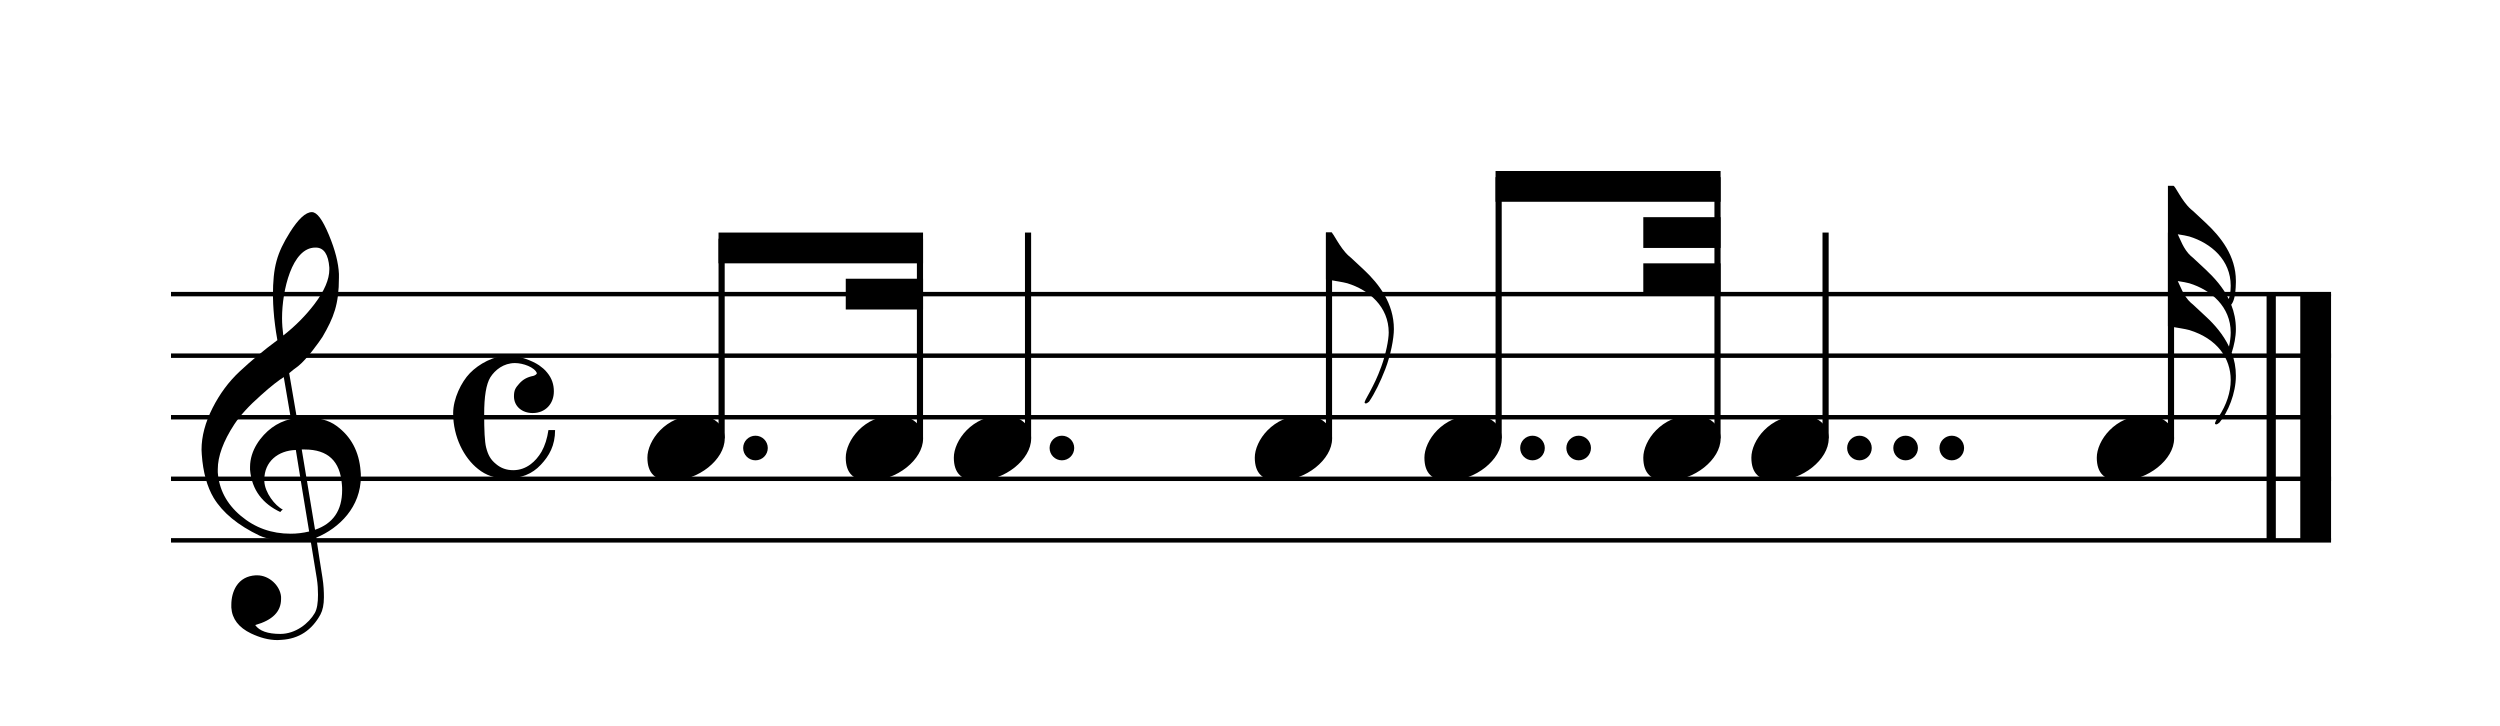
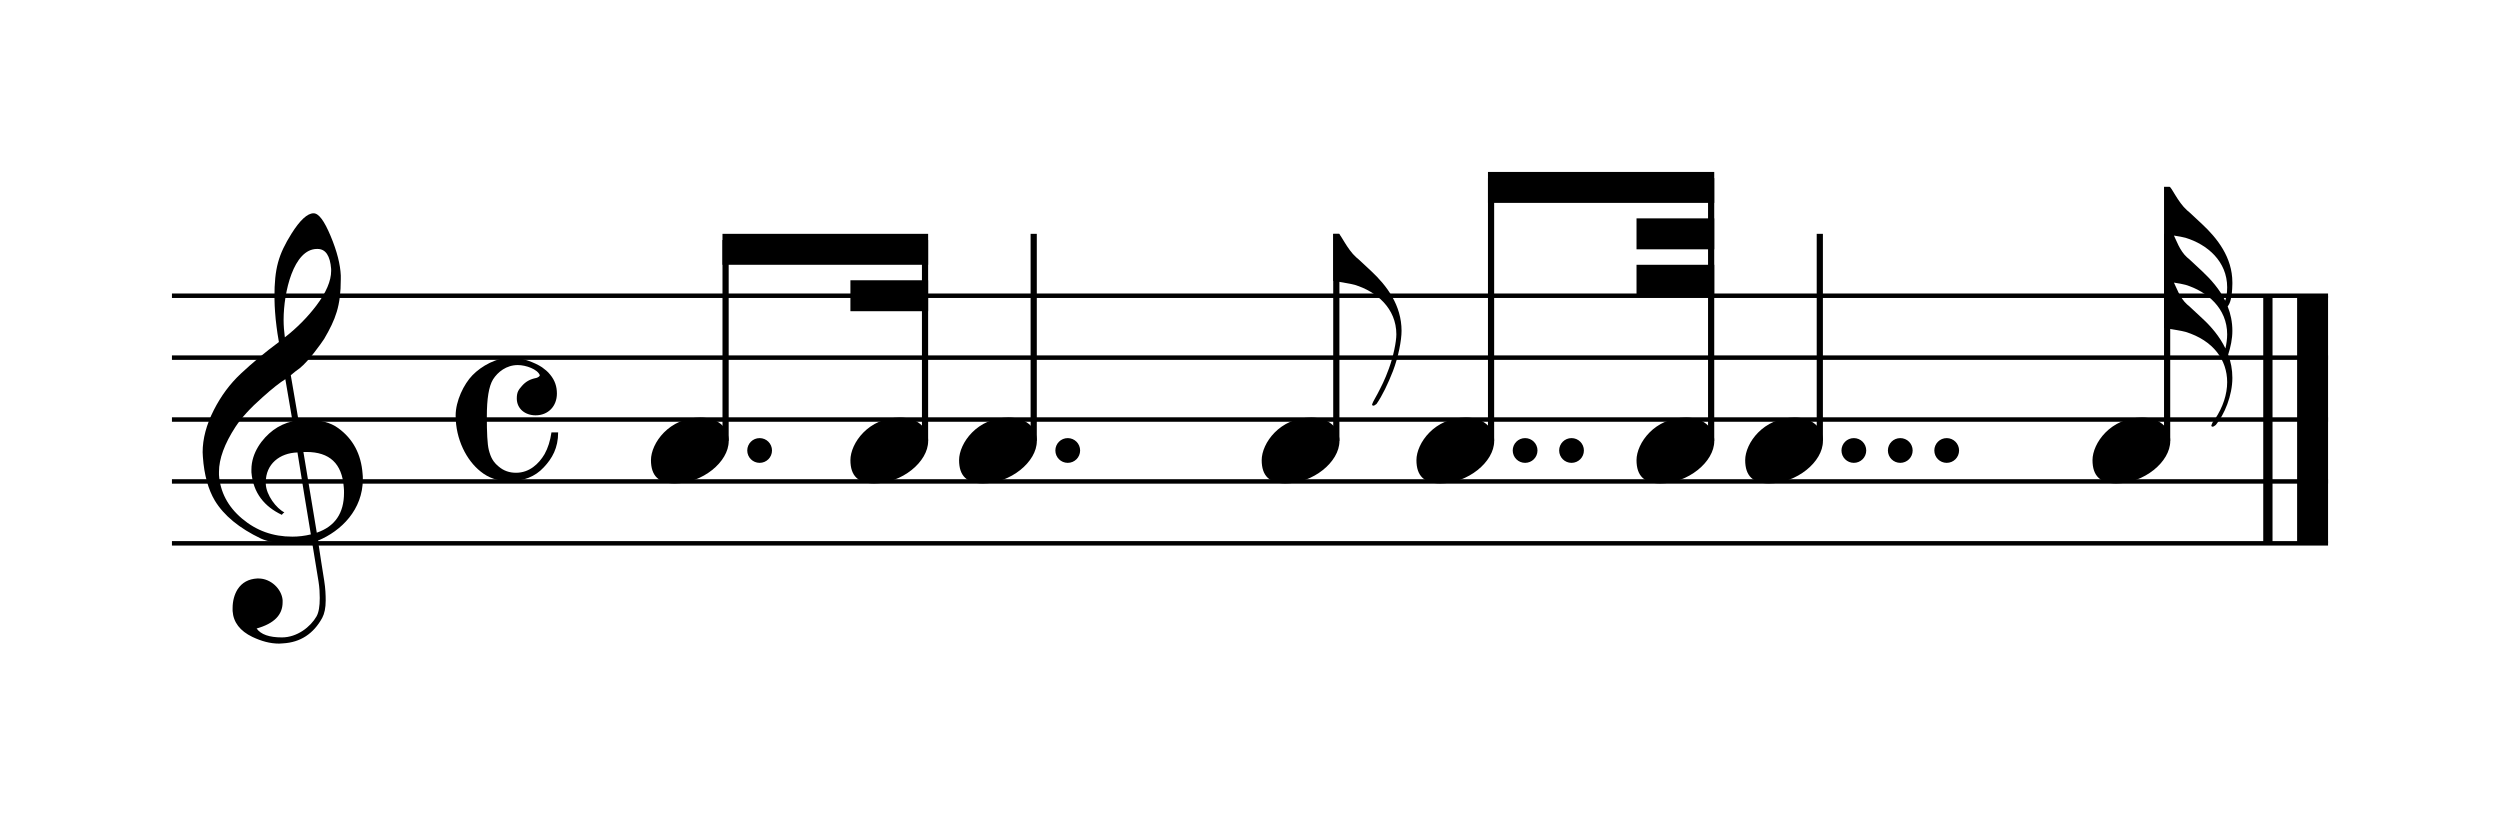
- <svg xmlns="http://www.w3.org/2000/svg" xmlns:xlink="http://www.w3.org/1999/xlink" width="365.5px" height="106px" version="1.1" overflow="visible">
+ <svg xmlns="http://www.w3.org/2000/svg" xmlns:xlink="http://www.w3.org/1999/xlink" width="363.5px" height="118.5px" version="1.1" overflow="visible">
  <defs>
-     <symbol id="E050-0000001083454666" viewBox="0 0 1000 1000" overflow="inherit">
+     <symbol id="E050-t8zkfl" viewBox="0 0 1000 1000" overflow="inherit">
      <path transform="scale(1,-1)" d="M441 -245c-23 -4 -48 -6 -76 -6c-59 0 -102 7 -130 20c-88 42 -150 93 -187 154c-26 44 -43 103 -48 176c0 6 -1 13 -1 19c0 54 15 111 45 170c29 57 65 106 110 148s96 85 153 127c-3 16 -8 46 -13 92c-4 43 -5 73 -5 89c0 117 16 172 69 257c34 54 64 82 89 82 c21 0 43 -30 69 -92s39 -115 41 -159v-15c0 -109 -21 -162 -67 -241c-13 -20 -63 -90 -98 -118c-13 -9 -25 -19 -37 -29l31 -181c8 1 18 2 28 2c58 0 102 -12 133 -35c59 -43 92 -104 98 -184c1 -7 1 -15 1 -22c0 -123 -87 -209 -181 -248c8 -57 17 -110 25 -162 c5 -31 6 -58 6 -80c0 -30 -5 -53 -14 -70c-35 -64 -88 -99 -158 -103c-5 0 -11 -1 -16 -1c-37 0 -72 10 -108 27c-50 24 -77 59 -80 105v11c0 29 7 55 20 76c18 28 45 42 79 44h6c49 0 93 -42 97 -87v-9c0 -51 -34 -86 -105 -106c17 -24 51 -36 102 -36c62 0 116 43 140 85 c9 16 13 41 13 74c0 20 -1 42 -5 67c-8 53 -18 106 -26 159zM461 939c-95 0 -135 -175 -135 -286c0 -24 2 -48 5 -71c50 39 92 82 127 128c40 53 60 100 60 140v8c-4 53 -22 81 -55 81h-2zM406 119l54 -326c73 25 110 78 110 161c0 7 0 15 -1 23c-7 95 -57 142 -151 142h-12 zM382 117c-72 -2 -128 -47 -128 -120v-7c2 -46 43 -99 75 -115c-3 -2 -7 -5 -10 -10c-70 33 -116 88 -123 172v11c0 68 44 126 88 159c23 17 49 29 78 36l-29 170c-21 -13 -52 -37 -92 -73c-50 -44 -86 -84 -109 -119c-45 -69 -67 -130 -67 -182v-13c5 -68 35 -127 93 -176 s125 -73 203 -73c25 0 50 3 75 9c-19 111 -36 221 -54 331z" />
    </symbol>
-     <symbol id="E08A-0000001083454666" viewBox="0 0 1000 1000" overflow="inherit">
+     <symbol id="E08A-t8zkfl" viewBox="0 0 1000 1000" overflow="inherit">
      <path transform="scale(1,-1)" d="M340 179c-9 24 -56 41 -89 41c-46 0 -81 -28 -100 -58c-17 -28 -25 -78 -25 -150c0 -65 2 -111 8 -135c8 -31 18 -49 40 -67c20 -17 43 -25 70 -25c54 0 92 36 115 75c14 25 23 54 28 88h27c0 -63 -24 -105 -58 -141c-35 -38 -82 -56 -140 -56c-45 0 -83 13 -115 39 c-57 45 -101 130 -101 226c0 59 33 127 68 163c36 37 97 72 160 72c36 0 93 -21 121 -40c11 -8 23 -17 33 -30c19 -23 27 -48 27 -76c0 -51 -35 -88 -86 -88c-43 0 -76 27 -76 68c0 26 7 35 21 51c15 17 32 27 58 32c7 2 14 7 14 11z" />
    </symbol>
-     <symbol id="E0A4-0000001083454666" viewBox="0 0 1000 1000" overflow="inherit">
+     <symbol id="E0A4-t8zkfl" viewBox="0 0 1000 1000" overflow="inherit">
      <path transform="scale(1,-1)" d="M0 -39c0 68 73 172 200 172c66 0 114 -37 114 -95c0 -84 -106 -171 -218 -171c-64 0 -96 30 -96 94z" />
    </symbol>
-     <symbol id="E240-0000001083454666" viewBox="0 0 1000 1000" overflow="inherit">
+     <symbol id="E240-t8zkfl" viewBox="0 0 1000 1000" overflow="inherit">
      <path transform="scale(1,-1)" d="M179 -646c15 29 29 55 46 102c18 49 30 108 30 138c0 105 -80 173 -168 200c-18 5 -47 9 -87 16v190h22c8 0 33 -61 71 -95c4 -3 -2 3 61 -56c62 -58 122 -137 122 -241c0 -38 -13 -106 -35 -163c-20 -51 -43 -99 -66 -132c-6 -5 -10 -7 -13 -7s-5 2 -5 5l4 10 c1 3 14 25 18 33z" />
    </symbol>
-     <symbol id="E244-0000001083454666" viewBox="0 0 1000 1000" overflow="inherit">
+     <symbol id="E244-t8zkfl" viewBox="0 0 1000 1000" overflow="inherit">
      <path transform="scale(1,-1)" d="M248 -463c4 18 7 38 7 57c0 105 -80 173 -168 200c-11 3 -27 6 -47 9c9 -17 23 -61 53 -88c4 -3 -2 3 61 -56c36 -33 71 -74 94 -122zM206 -748c32 48 49 100 49 149c0 89 -55 168 -168 203c-18 5 -47 9 -87 16v190v190v190h22c8 0 33 -61 71 -95c4 -3 -2 3 61 -56 c61 -57 122 -134 122 -235v-6c-1 -59 -10 -80 -19 -91c12 -30 19 -63 19 -99c0 -32 -7 -65 -17 -96c11 -29 17 -60 17 -94c0 -71 -32 -148 -67 -190c-6 -5 -10 -7 -13 -7s-5 2 -5 5l4 10c1 3 6 8 11 16zM247 -270c4 11 8 28 8 54c0 105 -80 173 -168 200c-11 3 -27 6 -47 9 c9 -17 23 -61 53 -88c4 -3 -2 3 61 -56c35 -33 70 -72 93 -119z" />
    </symbol>
  </defs>
-   <style type="text/css">g.page-margin{font-family:Times;} g.ending, g.reh, g.tempo{font-weight:bold;} g.dir, g.dynam, g.mNum{font-style:italic;} g.label{font-weight:normal;}</style>
-   <svg class="definition-scale" color="black" viewBox="0 0 7310 2120">
+   <style type="text/css">g.page-margin{font-family:Times;} g.ending, g.fing, g.reh, g.tempo{font-weight:bold;} g.dir, g.dynam, g.mNum{font-style:italic;} g.label{font-weight:normal;}</style>
+   <svg class="definition-scale" color="black" viewBox="0 0 7270 2370">
    <g class="page-margin" transform="translate(500, 500)">
-       <g id="system-0000001617819336" class="system">
-         <g id="section-0000000114807987" class="section boundaryStart" />
-         <g id="abcLine05" class="pb" />
-         <g id="measure-0000001404280278" class="measure">
-           <g id="staff-0000001358580979" class="staff">
-             <path d="M0 360 L6316 360" stroke="currentColor" stroke-width="13" />
-             <path d="M0 540 L6316 540" stroke="currentColor" stroke-width="13" />
-             <path d="M0 720 L6316 720" stroke="currentColor" stroke-width="13" />
-             <path d="M0 900 L6316 900" stroke="currentColor" stroke-width="13" />
-             <path d="M0 1080 L6316 1080" stroke="currentColor" stroke-width="13" />
-             <g id="clef-0000001147722294" class="clef">
-               <use xlink:href="#E050-0000001083454666" x="90" y="900" height="720px" width="720px" />
+       <g id="mtmdeed" class="mdiv pageMilestone" />
+       <g id="saj27" class="score pageMilestone" />
+       <g id="s6lavjx" class="system">
+         <g id="ss6kuiu" class="section systemMilestone" />
+         <g id="abcLine06" class="pb" />
+         <g id="m11yk1am" class="measure">
+           <g id="se2kfvk" class="staff">
+             <path d="M0 360 L6270 360" stroke="currentColor" stroke-width="13" />
+             <path d="M0 540 L6270 540" stroke="currentColor" stroke-width="13" />
+             <path d="M0 720 L6270 720" stroke="currentColor" stroke-width="13" />
+             <path d="M0 900 L6270 900" stroke="currentColor" stroke-width="13" />
+             <path d="M0 1080 L6270 1080" stroke="currentColor" stroke-width="13" />
+             <g id="c1b5ebec" class="clef">
+               <use xlink:href="#E050-t8zkfl" x="90" y="900" height="720px" width="720px" />
            </g>
-             <g id="msig-0000002051621609" class="meterSig">
-               <use xlink:href="#E08A-0000001083454666" x="825" y="720" height="720px" width="720px" />
+             <g id="m10kmnra" class="meterSig">
+               <use xlink:href="#E08A-t8zkfl" x="825" y="720" height="720px" width="720px" />
            </g>
-             <g id="layer-0000001441282327" class="layer">
-               <g id="beam-0000000143542612" class="beam">
-                 <polygon points="1601,180 2199,180 2199,270 1601,270 " />
-                 <polygon points="1973,315 2199,315 2199,405 1973,405 " />
-                 <g id="note-0000000016531729" class="note">
+             <g id="l129tcc2" class="layer">
+               <g id="bm92q1x" class="beam">
+                 <polygon points="1601,180 2199,180 2199,270 1601,270" />
+                 <polygon points="1973,315 2199,315 2199,405 1973,405" />
+                 <g id="n1o441lg" class="note">
                  <g class="notehead">
-                     <use xlink:href="#E0A4-0000001083454666" x="1393" y="810" height="720px" width="720px" />
+                     <use xlink:href="#E0A4-t8zkfl" x="1393" y="810" height="720px" width="720px" />
                  </g>
-                   <g id="dots-0000000585640194" class="dots">
+                   <g id="d61gu14" class="dots">
                    <ellipse cx="1709" cy="810" rx="36" ry="36" />
                  </g>
-                   <g id="stem-0000001899894091" class="stem">
+                   <g id="s1mw7zrl" class="stem">
                    <rect x="1601" y="198" height="584" width="18" />
                  </g>
                </g>
-                 <g id="note-0000000823378840" class="note">
+                 <g id="ntrxe66" class="note">
                  <g class="notehead">
-                     <use xlink:href="#E0A4-0000001083454666" x="1973" y="810" height="720px" width="720px" />
+                     <use xlink:href="#E0A4-t8zkfl" x="1973" y="810" height="720px" width="720px" />
                  </g>
-                   <g id="stem-0000000937186357" class="stem">
+                   <g id="s1mxe0go" class="stem">
                    <rect x="2181" y="198" height="584" width="18" />
                  </g>
                </g>
              </g>
-               <g id="note-0000000896544303" class="note">
+               <g id="n1co6lqq" class="note">
                <g class="notehead">
-                   <use xlink:href="#E0A4-0000001083454666" x="2289" y="810" height="720px" width="720px" />
+                   <use xlink:href="#E0A4-t8zkfl" x="2289" y="810" height="720px" width="720px" />
                </g>
-                 <g id="dots-0000001025921153" class="dots">
+                 <g id="dje7wj7" class="dots">
                  <ellipse cx="2605" cy="810" rx="36" ry="36" />
                </g>
-                 <g id="stem-0000001646035001" class="stem">
+                 <g id="s2rv899" class="stem">
                  <rect x="2497" y="180" height="602" width="18" />
                </g>
              </g>
-               <g id="note-0000001474833169" class="note">
+               <g id="n119bu1g" class="note">
                <g class="notehead">
-                   <use xlink:href="#E0A4-0000001083454666" x="3169" y="810" height="720px" width="720px" />
+                   <use xlink:href="#E0A4-t8zkfl" x="3169" y="810" height="720px" width="720px" />
                </g>
-                 <g id="stem-0000000510616708" class="stem">
+                 <g id="sc29x2n" class="stem">
                  <rect x="3377" y="180" height="602" width="18" />
-                   <g id="flag-0000000590357944" class="flag">
-                     <use xlink:href="#E240-0000001083454666" x="3377" y="180" height="720px" width="720px" />
+                   <g id="f47hp0q" class="flag">
+                     <use xlink:href="#E240-t8zkfl" x="3377" y="180" height="720px" width="720px" />
                  </g>
                </g>
              </g>
-               <g id="beam-0000001817129560" class="beam">
-                 <polygon points="3873,0 4531,0 4531,90 3873,90 " />
-                 <polygon points="4305,135 4531,135 4531,225 4305,225 " />
-                 <polygon points="4305,270 4531,270 4531,360 4305,360 " />
-                 <g id="note-0000001264817709" class="note">
+               <g id="b1qdg0yy" class="beam">
+                 <polygon points="3827,0 4485,0 4485,90 3827,90" />
+                 <polygon points="4259,135 4485,135 4485,225 4259,225" />
+                 <polygon points="4259,270 4485,270 4485,360 4259,360" />
+                 <g id="neit2ff" class="note">
                  <g class="notehead">
-                     <use xlink:href="#E0A4-0000001083454666" x="3665" y="810" height="720px" width="720px" />
+                     <use xlink:href="#E0A4-t8zkfl" x="3619" y="810" height="720px" width="720px" />
                  </g>
-                   <g id="dots-0000000357571490" class="dots">
-                     <ellipse cx="3981" cy="810" rx="36" ry="36" />
-                     <ellipse cx="4116" cy="810" rx="36" ry="36" />
+                   <g id="d1bmm5zc" class="dots">
+                     <ellipse cx="3935" cy="810" rx="36" ry="36" />
+                     <ellipse cx="4070" cy="810" rx="36" ry="36" />
                  </g>
-                   <g id="stem-0000000771515668" class="stem">
-                     <rect x="3873" y="18" height="764" width="18" />
+                   <g id="s1qdic1l" class="stem">
+                     <rect x="3827" y="18" height="764" width="18" />
                  </g>
                </g>
-                 <g id="note-0000001998097157" class="note">
+                 <g id="nvhyiv0" class="note">
                  <g class="notehead">
-                     <use xlink:href="#E0A4-0000001083454666" x="4305" y="810" height="720px" width="720px" />
+                     <use xlink:href="#E0A4-t8zkfl" x="4259" y="810" height="720px" width="720px" />
                  </g>
-                   <g id="stem-0000001044788124" class="stem">
-                     <rect x="4513" y="18" height="764" width="18" />
+                   <g id="s6zhf6m" class="stem">
+                     <rect x="4467" y="18" height="764" width="18" />
                  </g>
                </g>
              </g>
-               <g id="note-0000001131570933" class="note">
+               <g id="ngb1z18" class="note">
                <g class="notehead">
-                   <use xlink:href="#E0A4-0000001083454666" x="4621" y="810" height="720px" width="720px" />
+                   <use xlink:href="#E0A4-t8zkfl" x="4575" y="810" height="720px" width="720px" />
                </g>
-                 <g id="dots-0000001952509530" class="dots">
-                   <ellipse cx="4937" cy="810" rx="36" ry="36" />
-                   <ellipse cx="5072" cy="810" rx="36" ry="36" />
-                   <ellipse cx="5207" cy="810" rx="36" ry="36" />
+                 <g id="dtwti83" class="dots">
+                   <ellipse cx="4891" cy="810" rx="36" ry="36" />
+                   <ellipse cx="5026" cy="810" rx="36" ry="36" />
+                   <ellipse cx="5161" cy="810" rx="36" ry="36" />
                </g>
-                 <g id="stem-0000001927702196" class="stem">
-                   <rect x="4829" y="180" height="602" width="18" />
+                 <g id="s164j9s7" class="stem">
+                   <rect x="4783" y="180" height="602" width="18" />
                </g>
              </g>
-               <g id="note-0000000197493099" class="note">
+               <g id="n1y16zh" class="note">
                <g class="notehead">
-                   <use xlink:href="#E0A4-0000001083454666" x="5631" y="810" height="720px" width="720px" />
+                   <use xlink:href="#E0A4-t8zkfl" x="5585" y="810" height="720px" width="720px" />
                </g>
-                 <g id="stem-0000000130060903" class="stem">
-                   <rect x="5839" y="180" height="602" width="18" />
-                   <g id="flag-0000001942727722" class="flag">
-                     <use xlink:href="#E244-0000001083454666" x="5839" y="180" height="720px" width="720px" />
+                 <g id="s1bphtqe" class="stem">
+                   <rect x="5793" y="180" height="602" width="18" />
+                   <g id="f1w1fj4l" class="flag">
+                     <use xlink:href="#E244-t8zkfl" x="5793" y="180" height="720px" width="720px" />
                  </g>
                </g>
              </g>
            </g>
          </g>
-           <g id="bline-0000000704877633" class="barLineAttr">
-             <path d="M6141 1080 L6141 360" stroke="currentColor" stroke-width="27" />
-             <path d="M6271 1080 L6271 360" stroke="currentColor" stroke-width="90" />
+           <g id="b1upgee6" class="barLine">
+             <path d="M6095 360 L6095 1080" stroke="currentColor" stroke-width="27" />
+             <path d="M6225 360 L6225 1080" stroke="currentColor" stroke-width="90" />
          </g>
        </g>
-         <g id="abcLine06" class="sb" />
-         <g id="bdend-0000001356425228" class="boundaryEnd section-0000000114807987" />
+         <g id="abcLine07" class="sb" />
+         <g id="s1q90xdt" class="systemMilestoneEnd ss6kuiu" />
      </g>
+       <g id="p1pfycn4" class="pageMilestoneEnd saj27" />
+       <g id="p1rjlykc" class="pageMilestoneEnd mtmdeed" />
    </g>
  </svg>
</svg>
